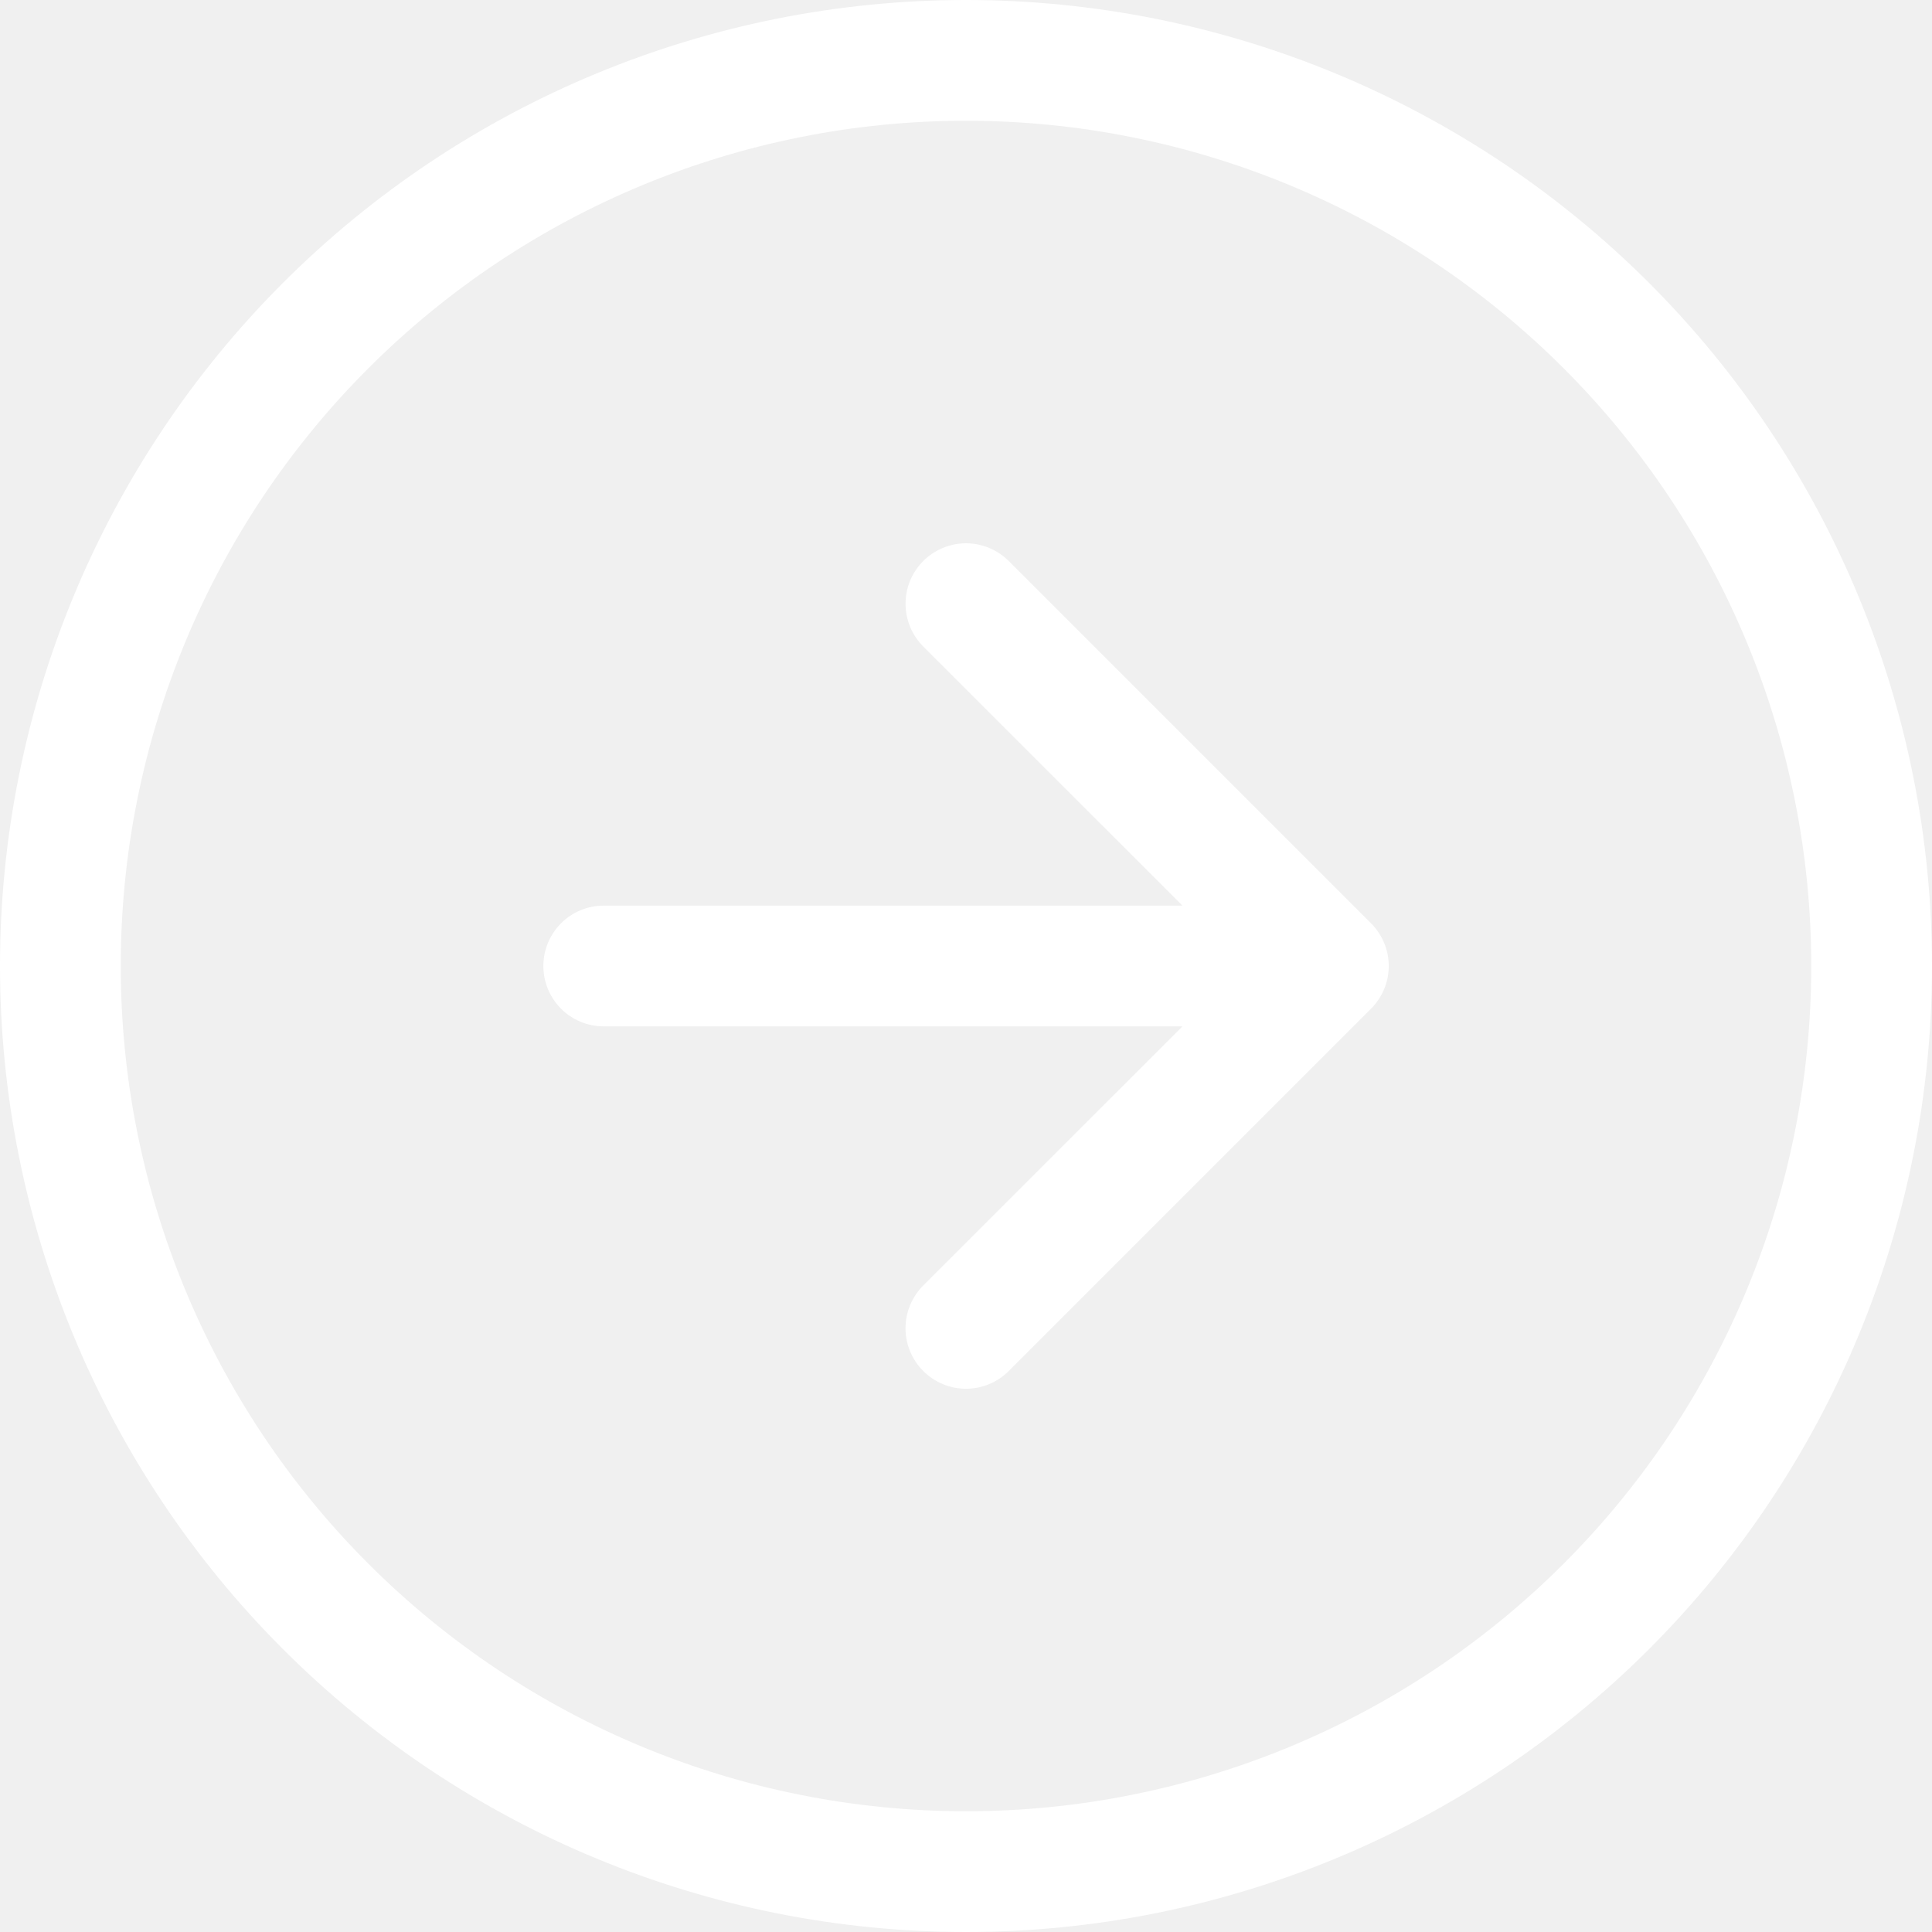
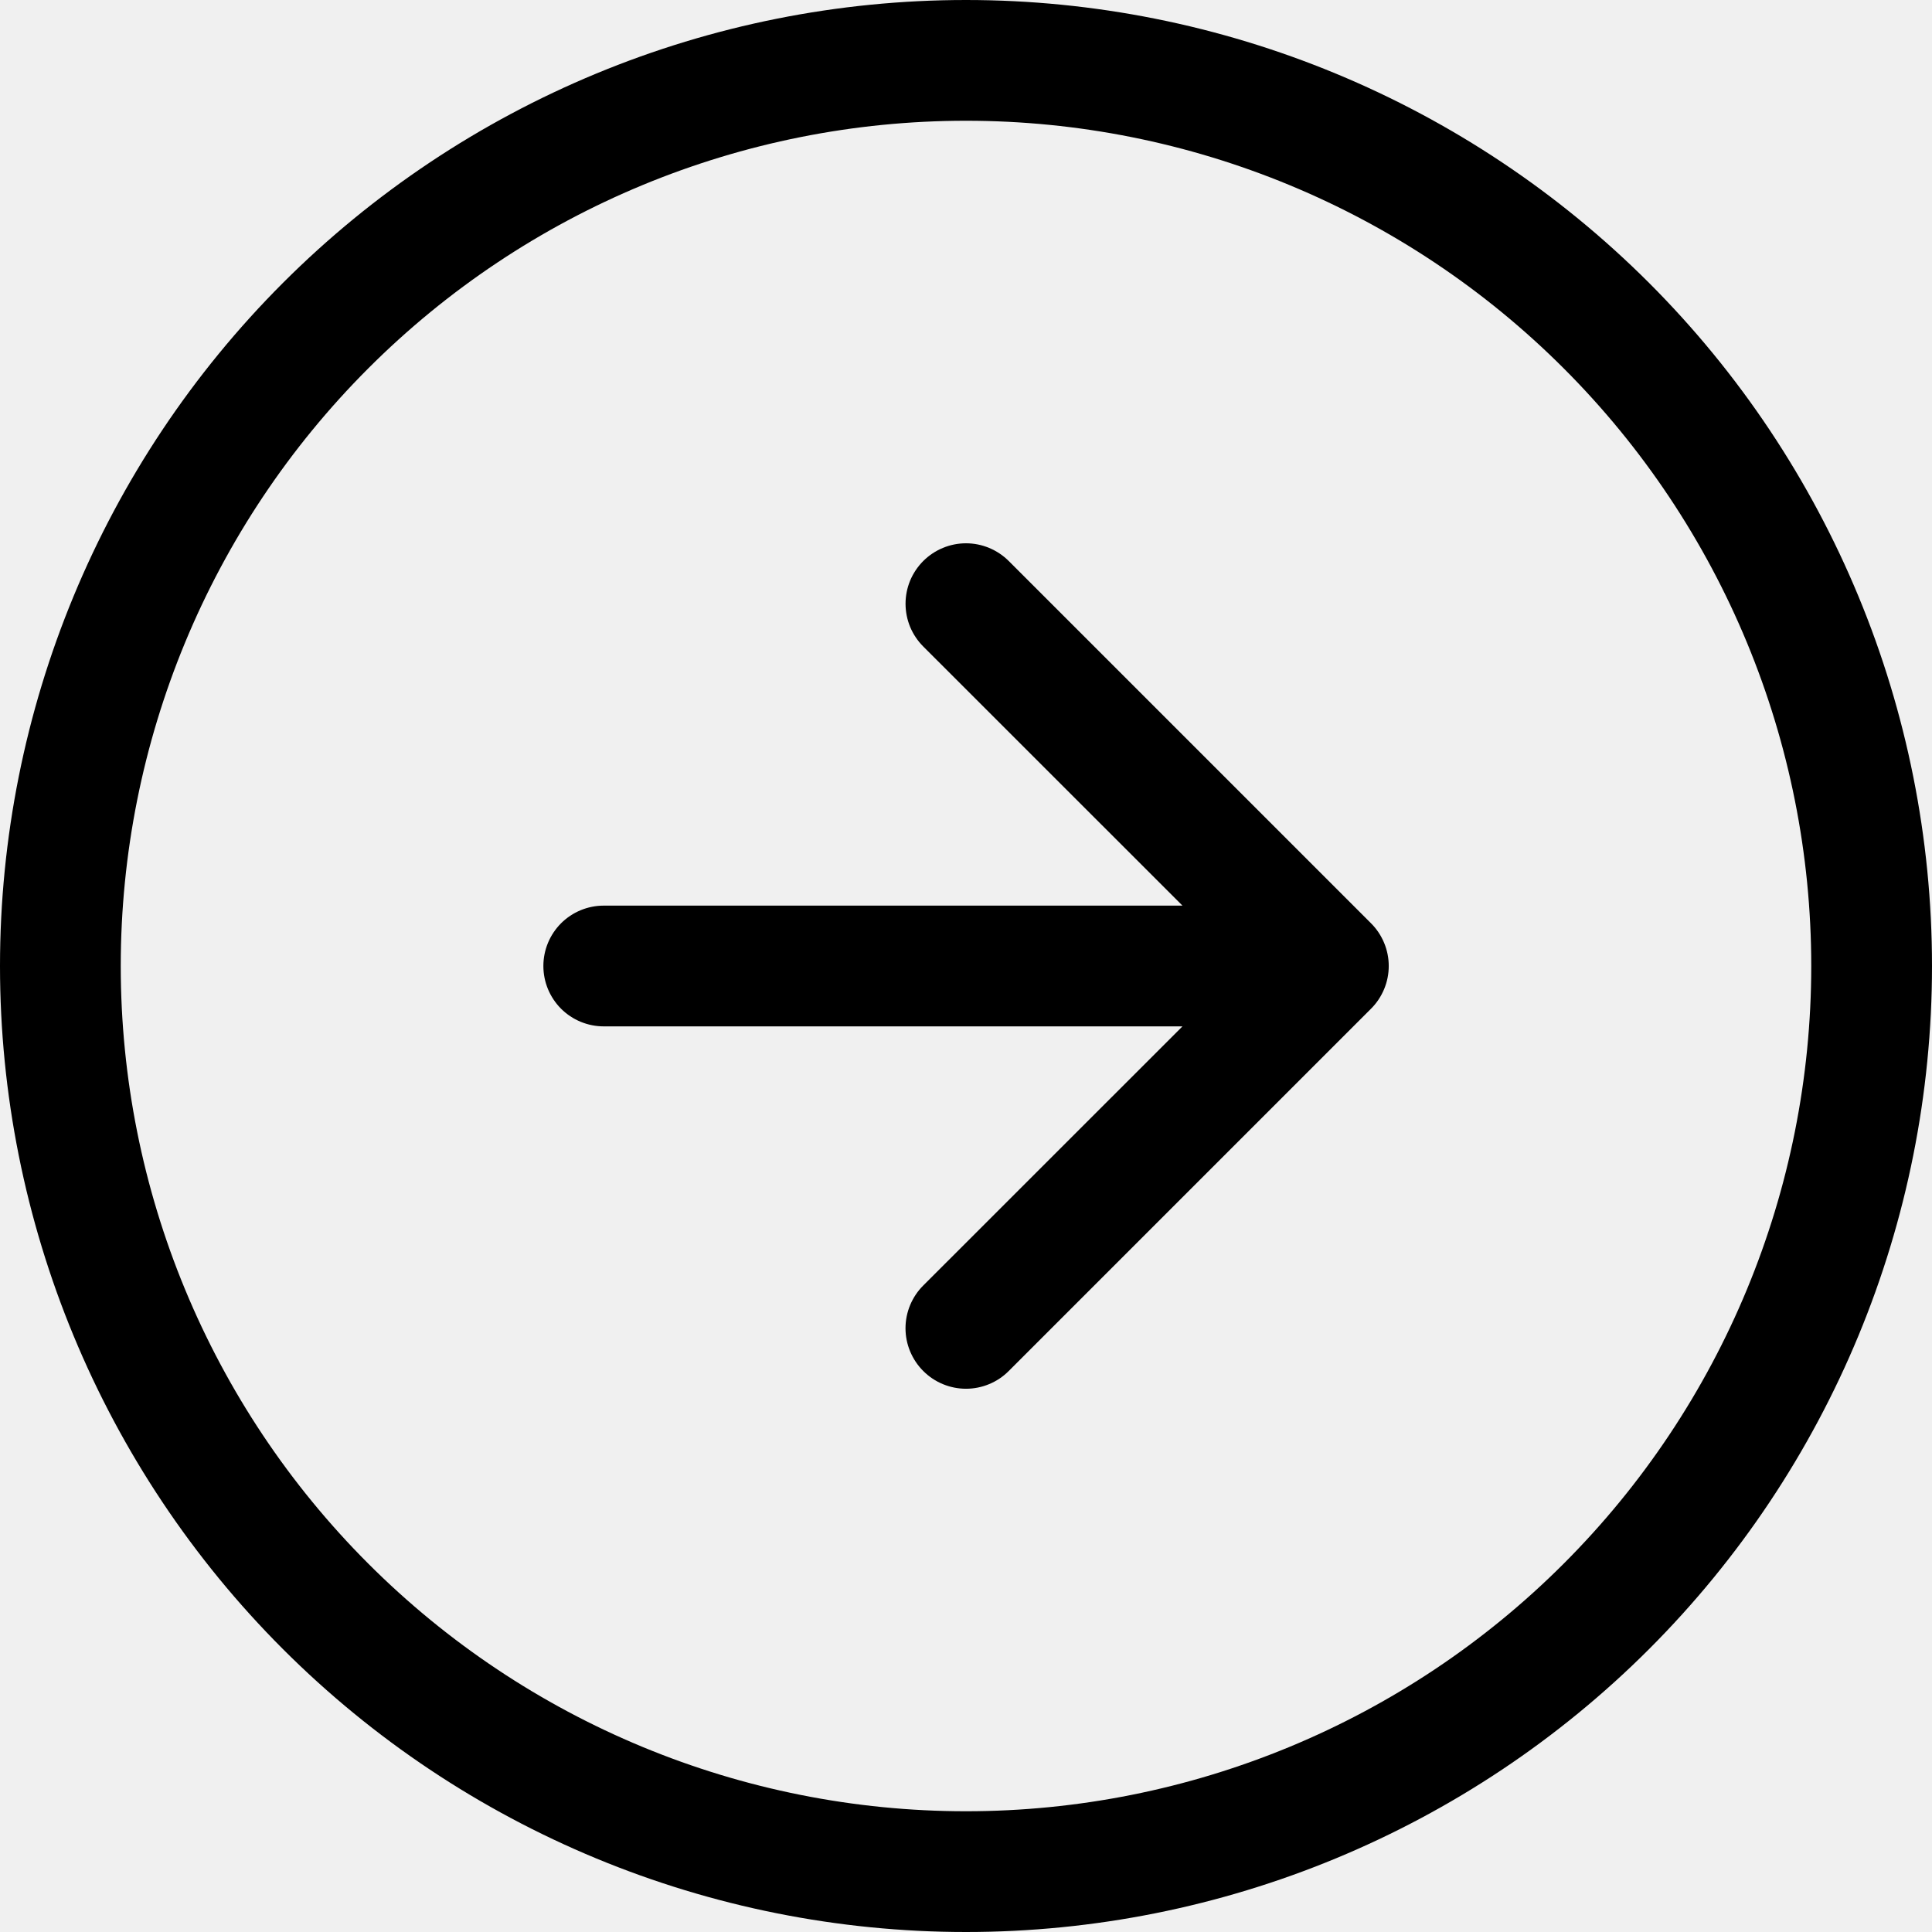
- <svg xmlns="http://www.w3.org/2000/svg" width="48" height="48" viewBox="0 0 48 48" fill="none">
-   <path d="M22.938 34.062C22.798 33.923 22.688 33.757 22.612 33.575C22.536 33.393 22.497 33.197 22.497 33C22.497 32.803 22.536 32.607 22.612 32.425C22.688 32.243 22.798 32.077 22.938 31.938L29.378 25.5H15C14.602 25.5 14.221 25.342 13.939 25.061C13.658 24.779 13.5 24.398 13.5 24C13.5 23.602 13.658 23.221 13.939 22.939C14.221 22.658 14.602 22.5 15 22.5H29.378L22.938 16.062C22.799 15.923 22.688 15.757 22.612 15.575C22.537 15.393 22.498 15.197 22.498 15C22.498 14.803 22.537 14.607 22.612 14.425C22.688 14.243 22.799 14.078 22.938 13.938C23.078 13.799 23.243 13.688 23.425 13.613C23.608 13.537 23.803 13.498 24 13.498C24.197 13.498 24.392 13.537 24.575 13.613C24.757 13.688 24.922 13.799 25.062 13.938L34.062 22.938C34.202 23.077 34.312 23.243 34.388 23.425C34.464 23.607 34.503 23.803 34.503 24C34.503 24.197 34.464 24.393 34.388 24.575C34.312 24.757 34.202 24.923 34.062 25.062L25.062 34.062C24.923 34.202 24.757 34.313 24.575 34.388C24.393 34.464 24.197 34.503 24 34.503C23.803 34.503 23.607 34.464 23.425 34.388C23.243 34.313 23.077 34.202 22.938 34.062Z" fill="white" />
-   <path fill-rule="evenodd" clip-rule="evenodd" d="M24 48C30.365 48 36.47 45.471 40.971 40.971C45.471 36.47 48 30.365 48 24C48 17.635 45.471 11.53 40.971 7.029C36.47 2.529 30.365 0 24 0C17.635 0 11.53 2.529 7.029 7.029C2.529 11.53 0 17.635 0 24C0 30.365 2.529 36.47 7.029 40.971C11.53 45.471 17.635 48 24 48ZM24 45C29.57 45 34.911 42.788 38.849 38.849C42.788 34.911 45 29.57 45 24C45 18.43 42.788 13.089 38.849 9.151C34.911 5.212 29.57 3 24 3C18.43 3 13.089 5.212 9.151 9.151C5.212 13.089 3 18.43 3 24C3 29.57 5.212 34.911 9.151 38.849C13.089 42.788 18.43 45 24 45Z" fill="white" />
+ <svg xmlns="http://www.w3.org/2000/svg" width="48" height="48" viewBox="0 0 48 48">
+   <path d="M22.938 34.062C22.798 33.923 22.688 33.757 22.612 33.575C22.536 33.393 22.497 33.197 22.497 33C22.497 32.803 22.536 32.607 22.612 32.425C22.688 32.243 22.798 32.077 22.938 31.938L29.378 25.5H15C14.602 25.5 14.221 25.342 13.939 25.061C13.658 24.779 13.5 24.398 13.5 24C13.5 23.602 13.658 23.221 13.939 22.939C14.221 22.658 14.602 22.5 15 22.5H29.378L22.938 16.062C22.799 15.923 22.688 15.757 22.612 15.575C22.537 15.393 22.498 15.197 22.498 15C22.498 14.803 22.537 14.607 22.612 14.425C22.688 14.243 22.799 14.078 22.938 13.938C23.078 13.799 23.243 13.688 23.425 13.613C23.608 13.537 23.803 13.498 24 13.498C24.197 13.498 24.392 13.537 24.575 13.613C24.757 13.688 24.922 13.799 25.062 13.938L34.062 22.938C34.202 23.077 34.312 23.243 34.388 23.425C34.464 23.607 34.503 23.803 34.503 24C34.503 24.197 34.464 24.393 34.388 24.575C34.312 24.757 34.202 24.923 34.062 25.062L25.062 34.062C24.923 34.202 24.757 34.313 24.575 34.388C24.393 34.464 24.197 34.503 24 34.503C23.803 34.503 23.607 34.464 23.425 34.388C23.243 34.313 23.077 34.202 22.938 34.062Z" />
+   <path fill-rule="evenodd" clip-rule="evenodd" d="M24 48C30.365 48 36.47 45.471 40.971 40.971C45.471 36.47 48 30.365 48 24C48 17.635 45.471 11.53 40.971 7.029C36.47 2.529 30.365 0 24 0C17.635 0 11.53 2.529 7.029 7.029C2.529 11.53 0 17.635 0 24C0 30.365 2.529 36.47 7.029 40.971C11.53 45.471 17.635 48 24 48ZM24 45C29.57 45 34.911 42.788 38.849 38.849C42.788 34.911 45 29.57 45 24C45 18.43 42.788 13.089 38.849 9.151C34.911 5.212 29.57 3 24 3C18.43 3 13.089 5.212 9.151 9.151C5.212 13.089 3 18.43 3 24C3 29.57 5.212 34.911 9.151 38.849C13.089 42.788 18.43 45 24 45Z" />
</svg>
